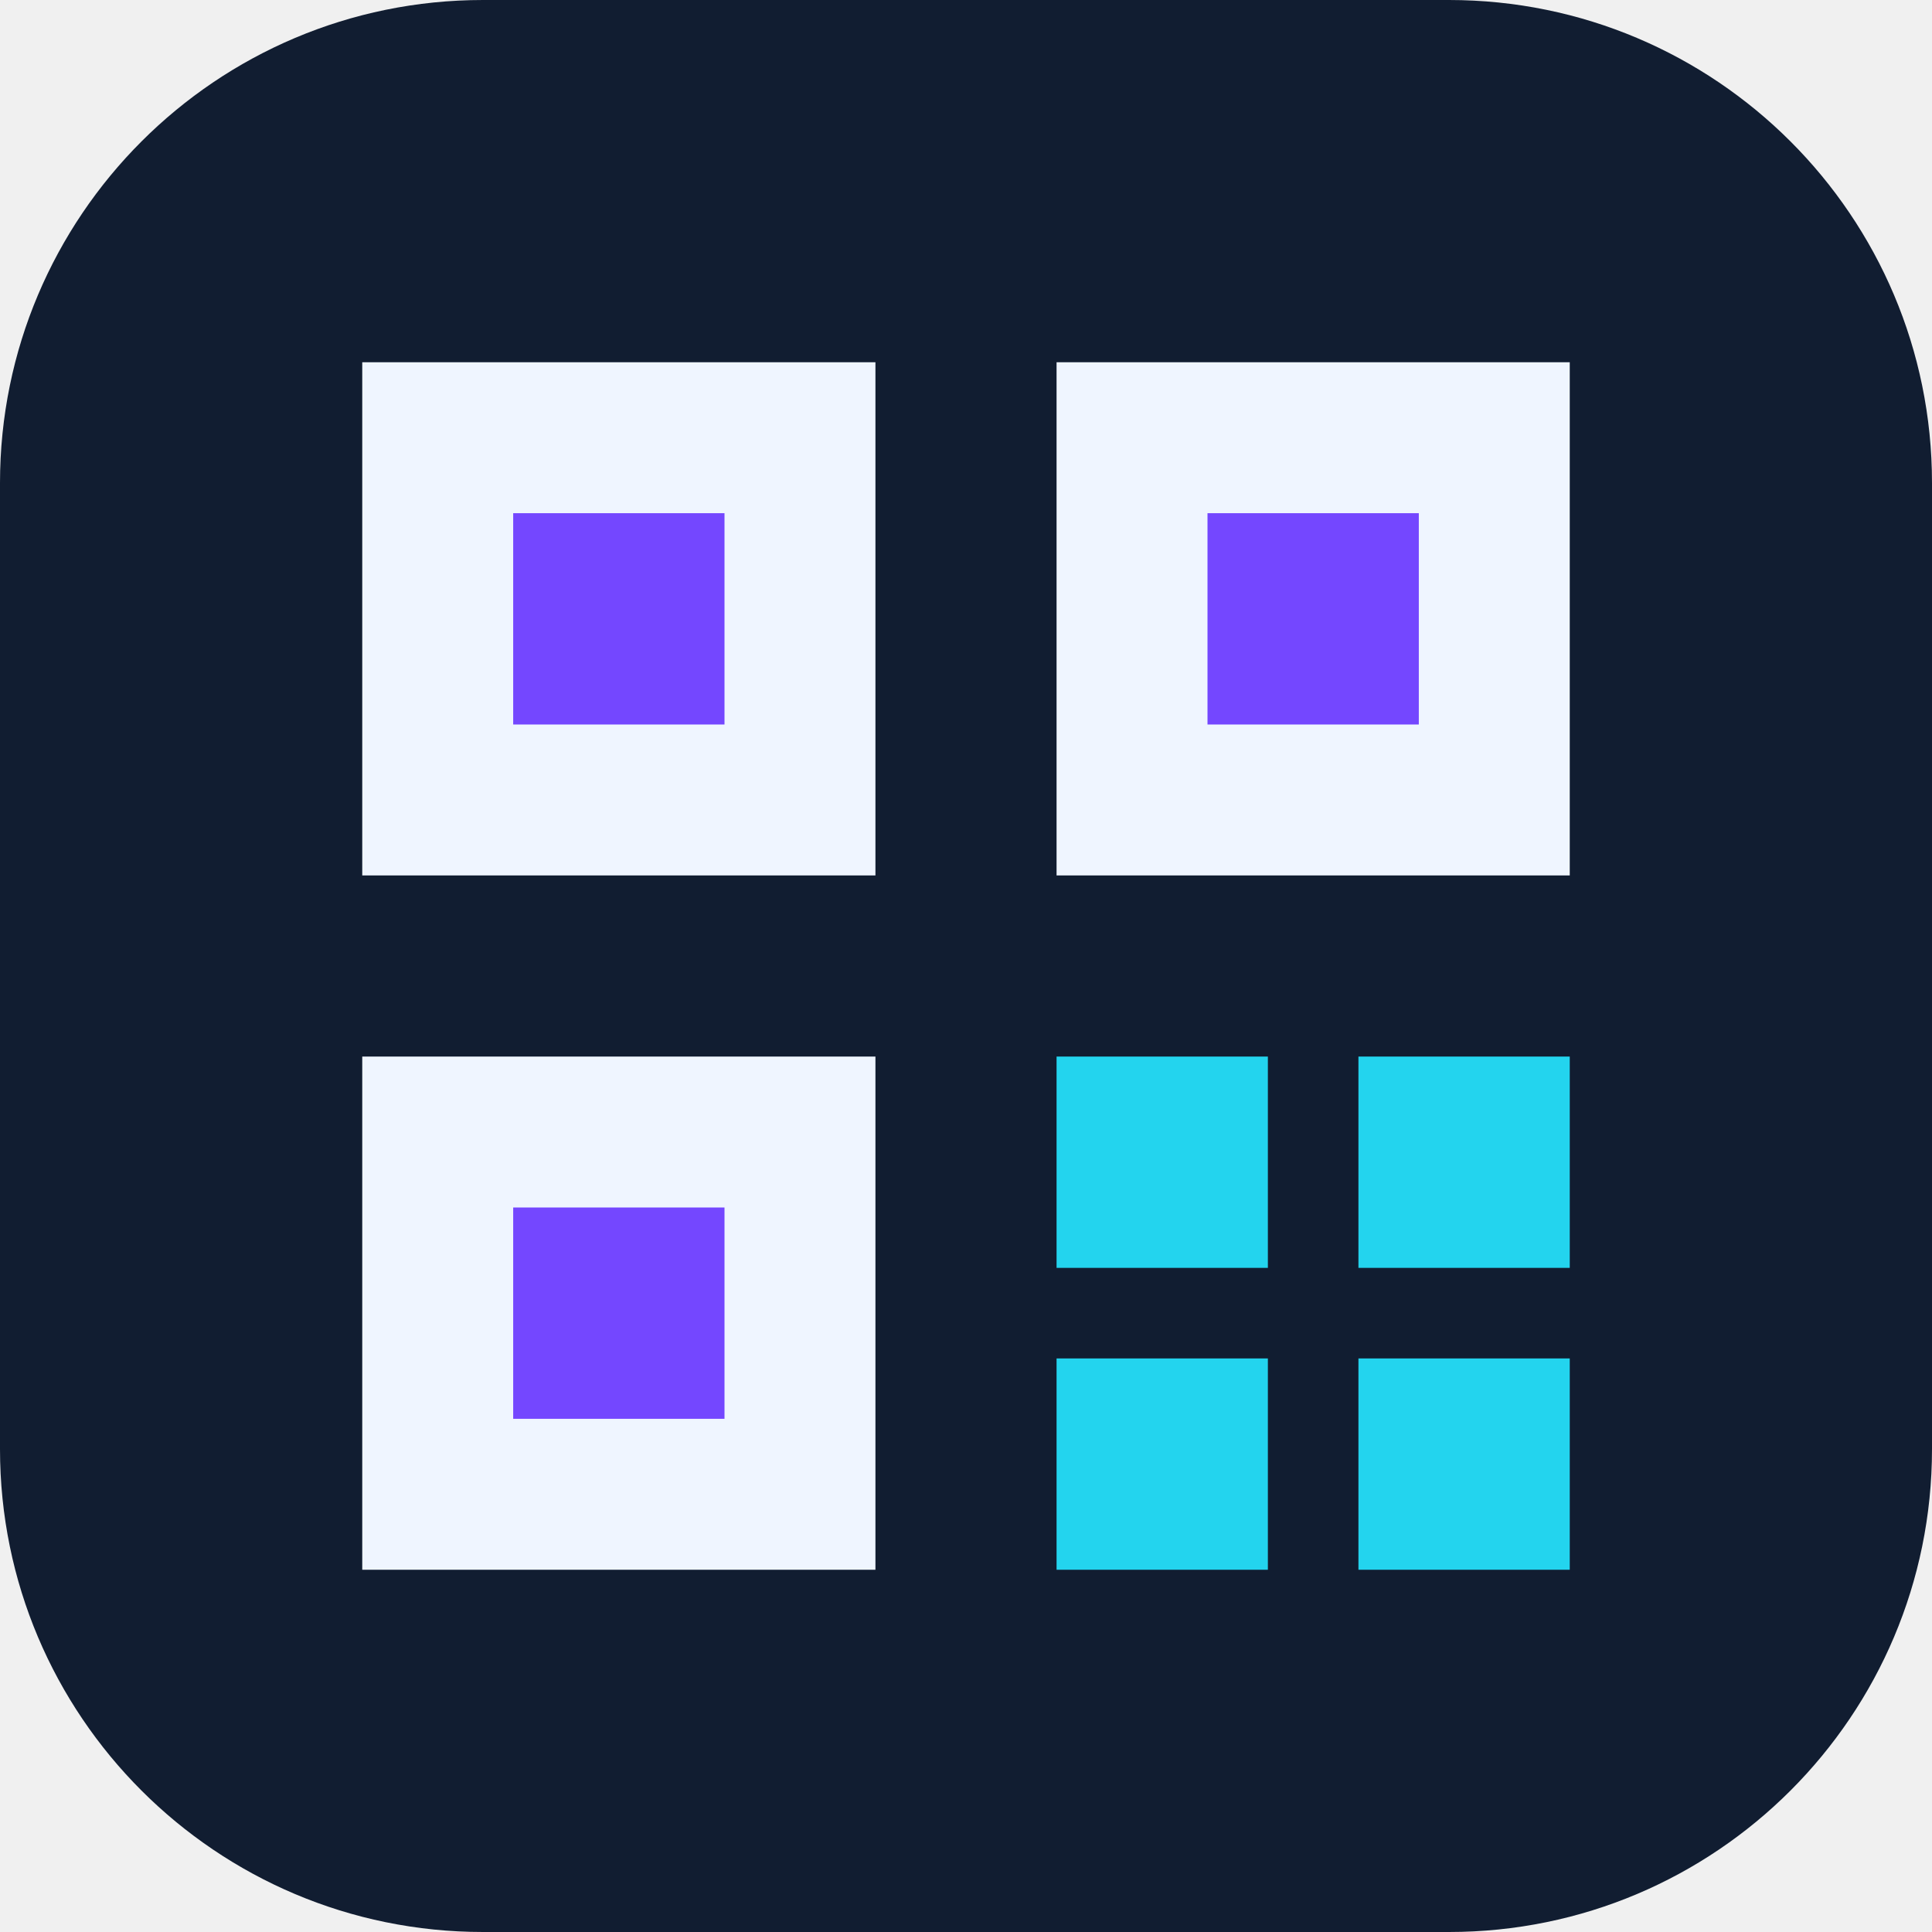
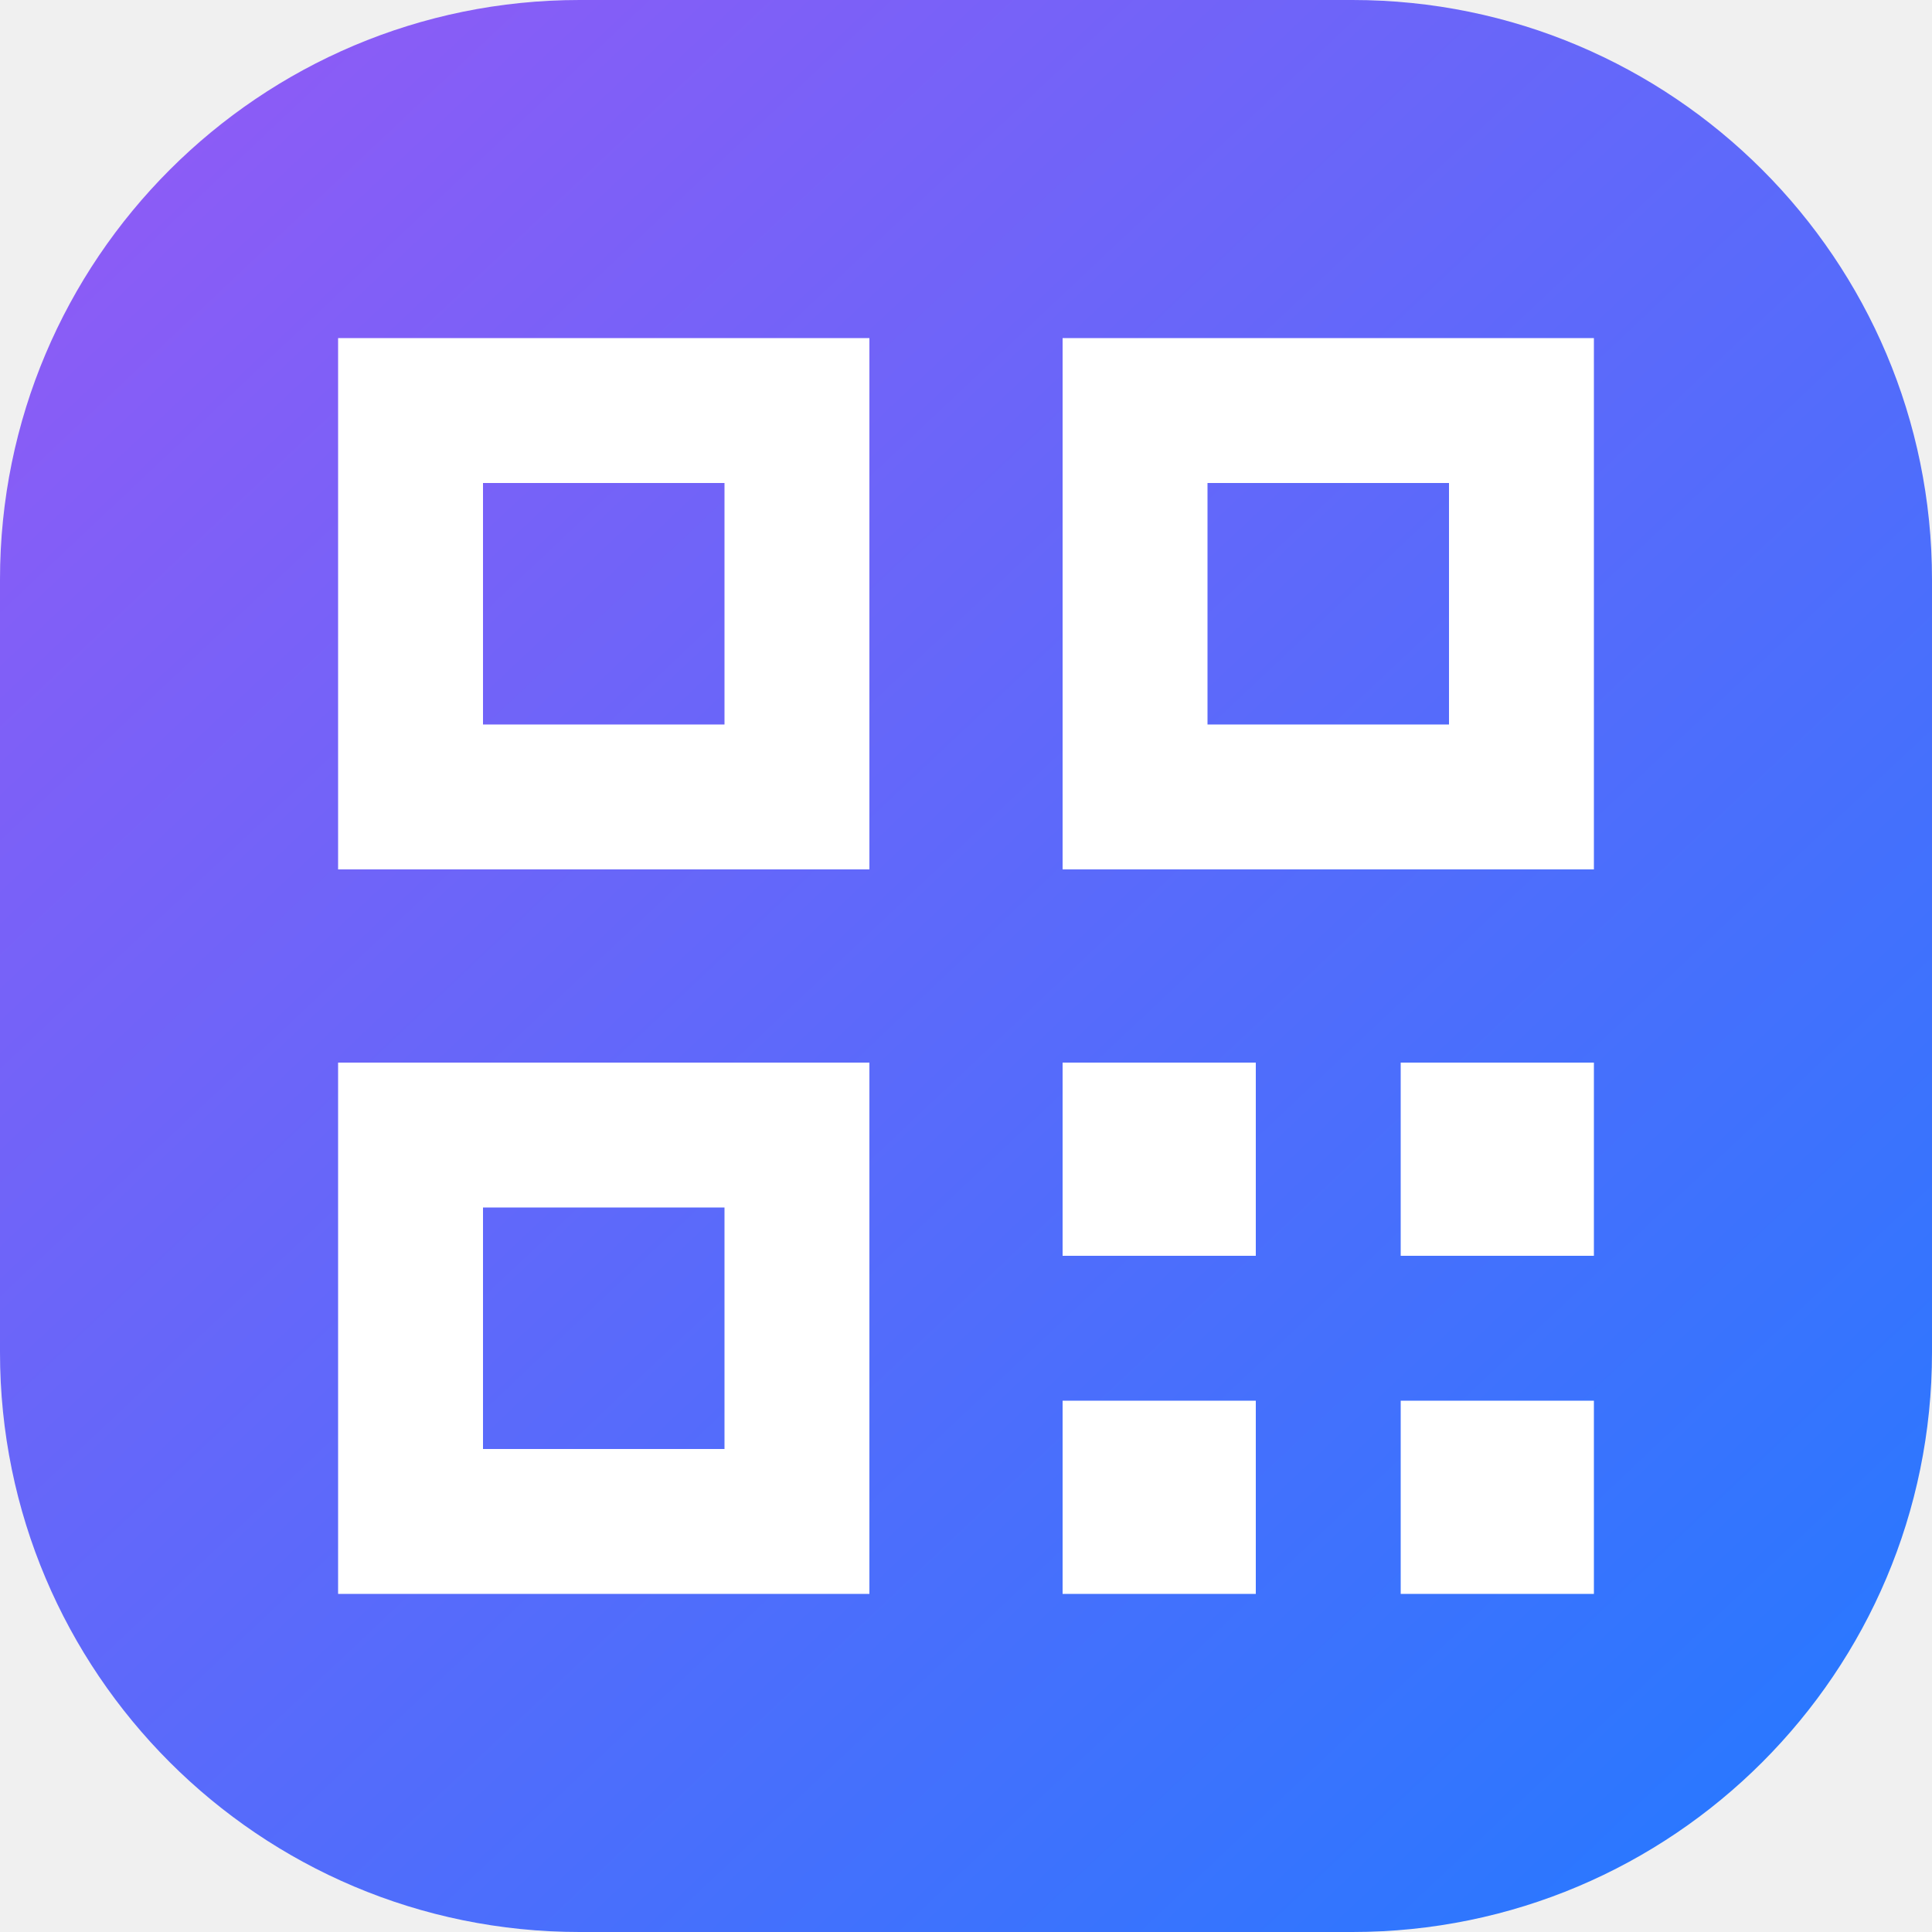
- <svg xmlns="http://www.w3.org/2000/svg" viewBox="0 0 64 64" fill="none">
-   <rect width="64" height="64" rx="16" fill="#111D31" />
-   <path d="M12 12h17v17H12zM35 12h17v17H35zM12 35h17v17H12z" fill="#EFF5FF" />
-   <path d="M17 17h7v7h-7zM40 17h7v7h-7zM17 40h7v7h-7z" fill="#7447FF" />
-   <path d="M35 35h7v7h-7zM45 35h7v7h-7zM35 45h7v7h-7zM45 45h7v7h-7z" fill="#23D4EE" />
+ <svg xmlns="http://www.w3.org/2000/svg" viewBox="0 0 40 40" fill="none">
+   <defs>
+     <linearGradient id="brand" x1="4" y1="3" x2="37" y2="38" gradientUnits="userSpaceOnUse">
+       <stop stop-color="#8B5CF6" />
+       <stop offset="1" stop-color="#2878FF" />
+     </linearGradient>
+   </defs>
+   <rect width="40" height="40" rx="12" fill="url(#brand)" />
+   <path fill="#fff" fill-rule="evenodd" d="M7 7h11v11H7zm3 3v5h5v-5zm12-3h11v11H22zm3 3v5h5v-5zM7 22h11v11H7zm3 3v5h5v-5z" />
+   <path fill="#fff" d="M22 22h4v4h-4zm7 0h4v4h-4zm-7 7h4v4h-4zm7 0h4v4h-4z" />
</svg>
